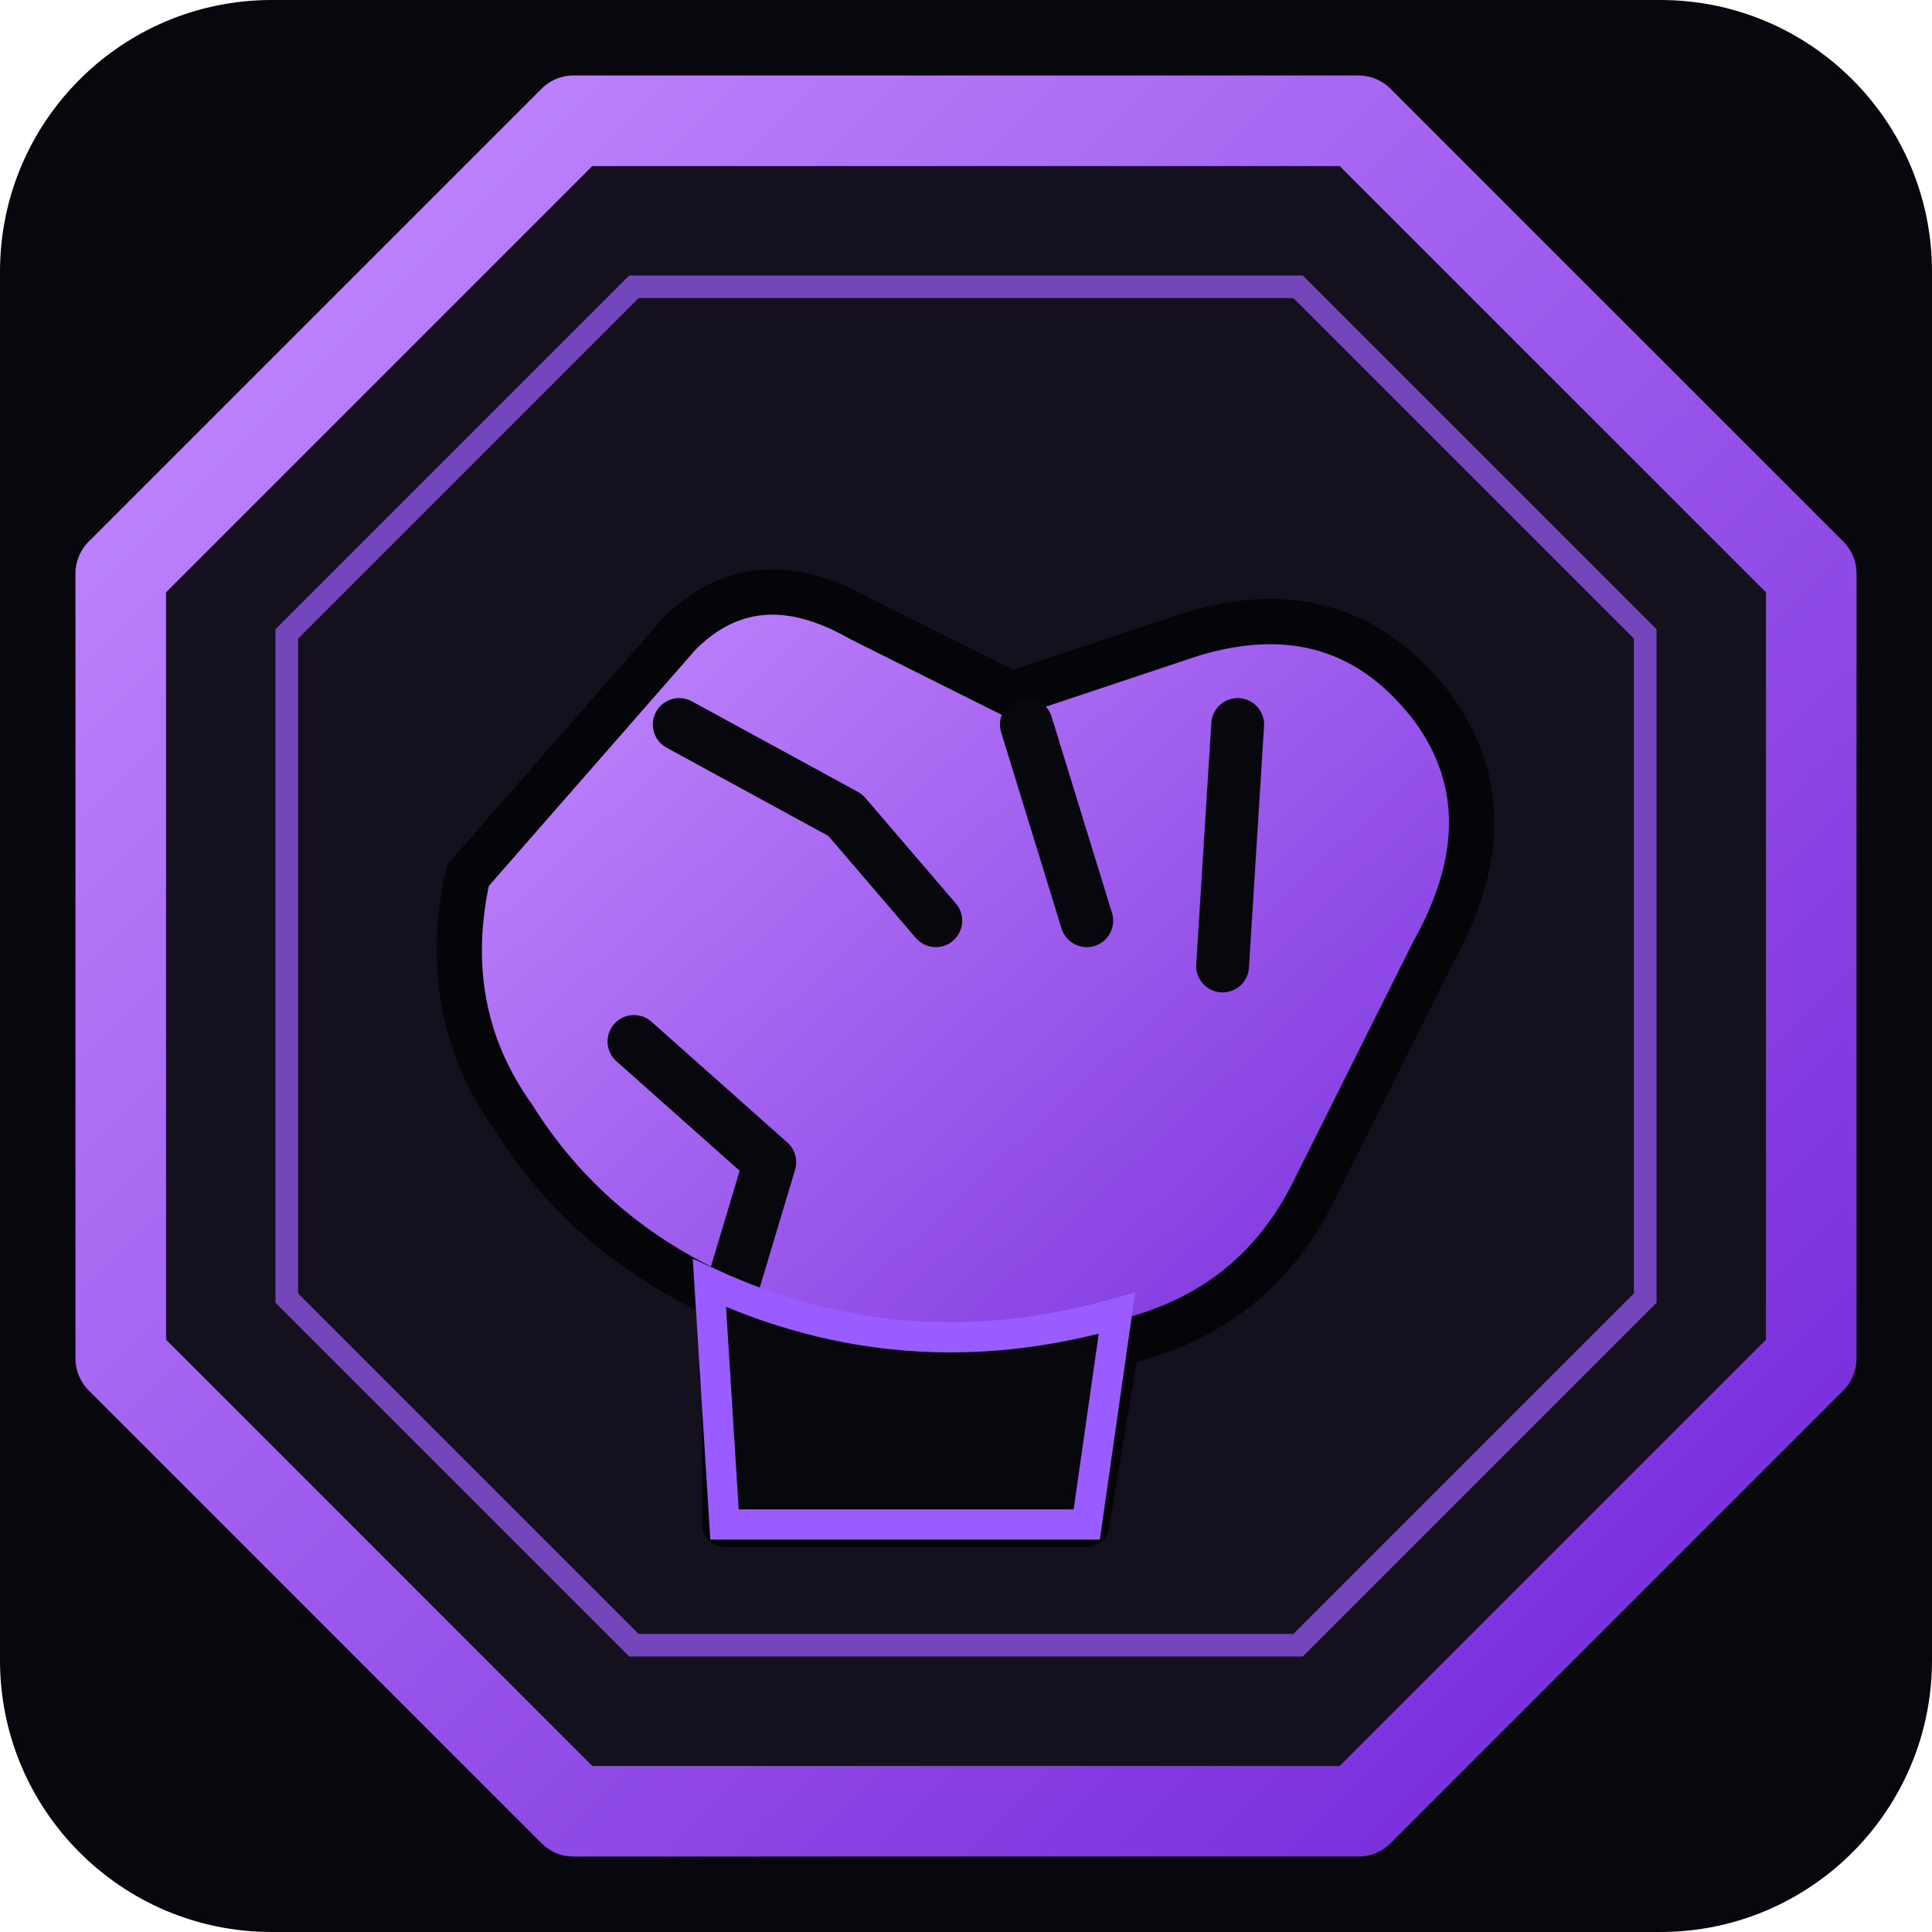
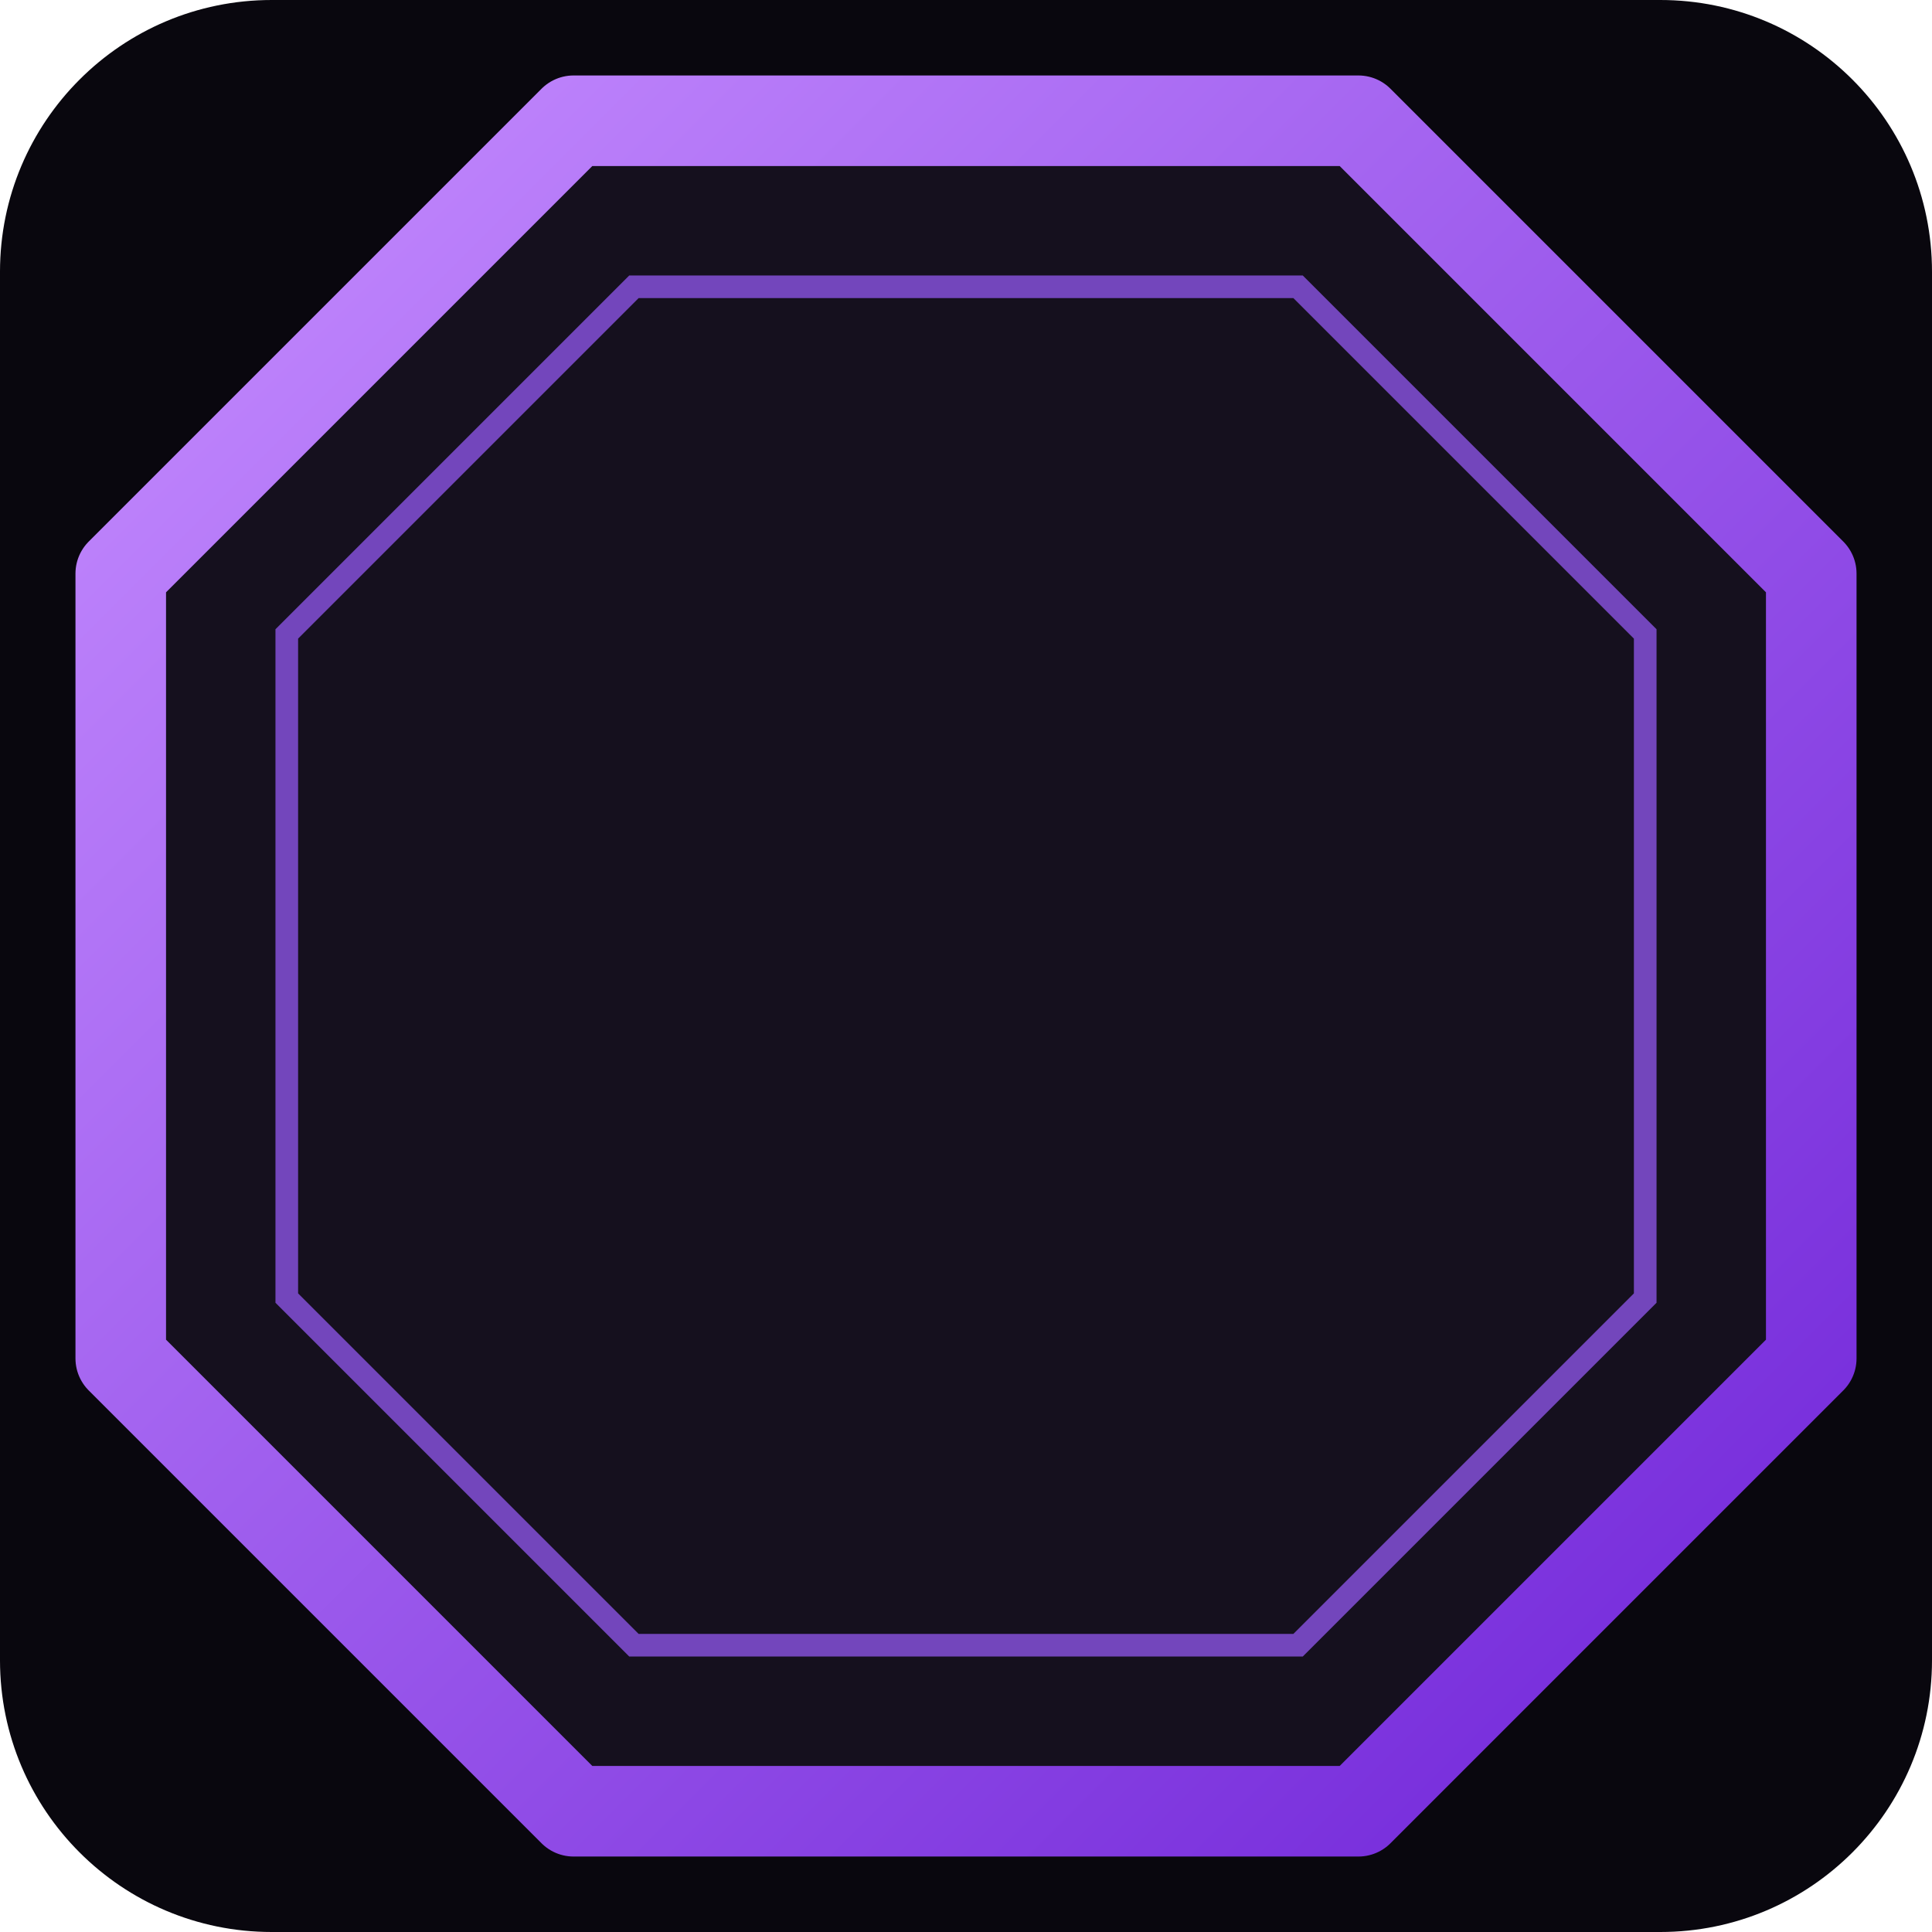
<svg xmlns="http://www.w3.org/2000/svg" viewBox="0 0 128 128">
  <defs>
    <linearGradient id="purple" x1="0" y1="0" x2="1" y2="1">
      <stop stop-color="#c58cff" />
      <stop offset="1" stop-color="#7025d8" />
    </linearGradient>
  </defs>
  <rect width="128" height="128" rx="18" fill="#09070e" />
  <polygon points="38,8 90,8 120,38 120,90 90,120 38,120 8,90 8,38" fill="#15101e" stroke="url(#purple)" stroke-width="6" stroke-linejoin="round" />
  <polygon points="42,19 86,19 109,42 109,86 86,109 42,109 19,86 19,42" fill="none" stroke="#9b5cff" stroke-width="1.5" opacity=".7" />
-   <path d="M31 58 L45 42 Q50 37 57 41 L67 46 L79 42 Q89 39 95 47 Q100 54 95 63 L87 79 Q83 87 74 89 L72 101 L48 101 L48 86 Q39 82 34 74 Q29 67 31 58Z" fill="url(#purple)" stroke="#050408" stroke-width="3" stroke-linejoin="round" />
-   <path d="M45 48 L56 54 L62 61 M68 48 L72 61 M82 48 L81 64 M42 69 L51 77 L48 87 M48 91 L71 95" fill="none" stroke="#09070e" stroke-width="3.5" stroke-linecap="round" stroke-linejoin="round" />
-   <path d="M47 85 Q60 91 74 87 L72 101 L48 101Z" fill="#09070e" stroke="#9b5cff" stroke-width="2" />
</svg>
